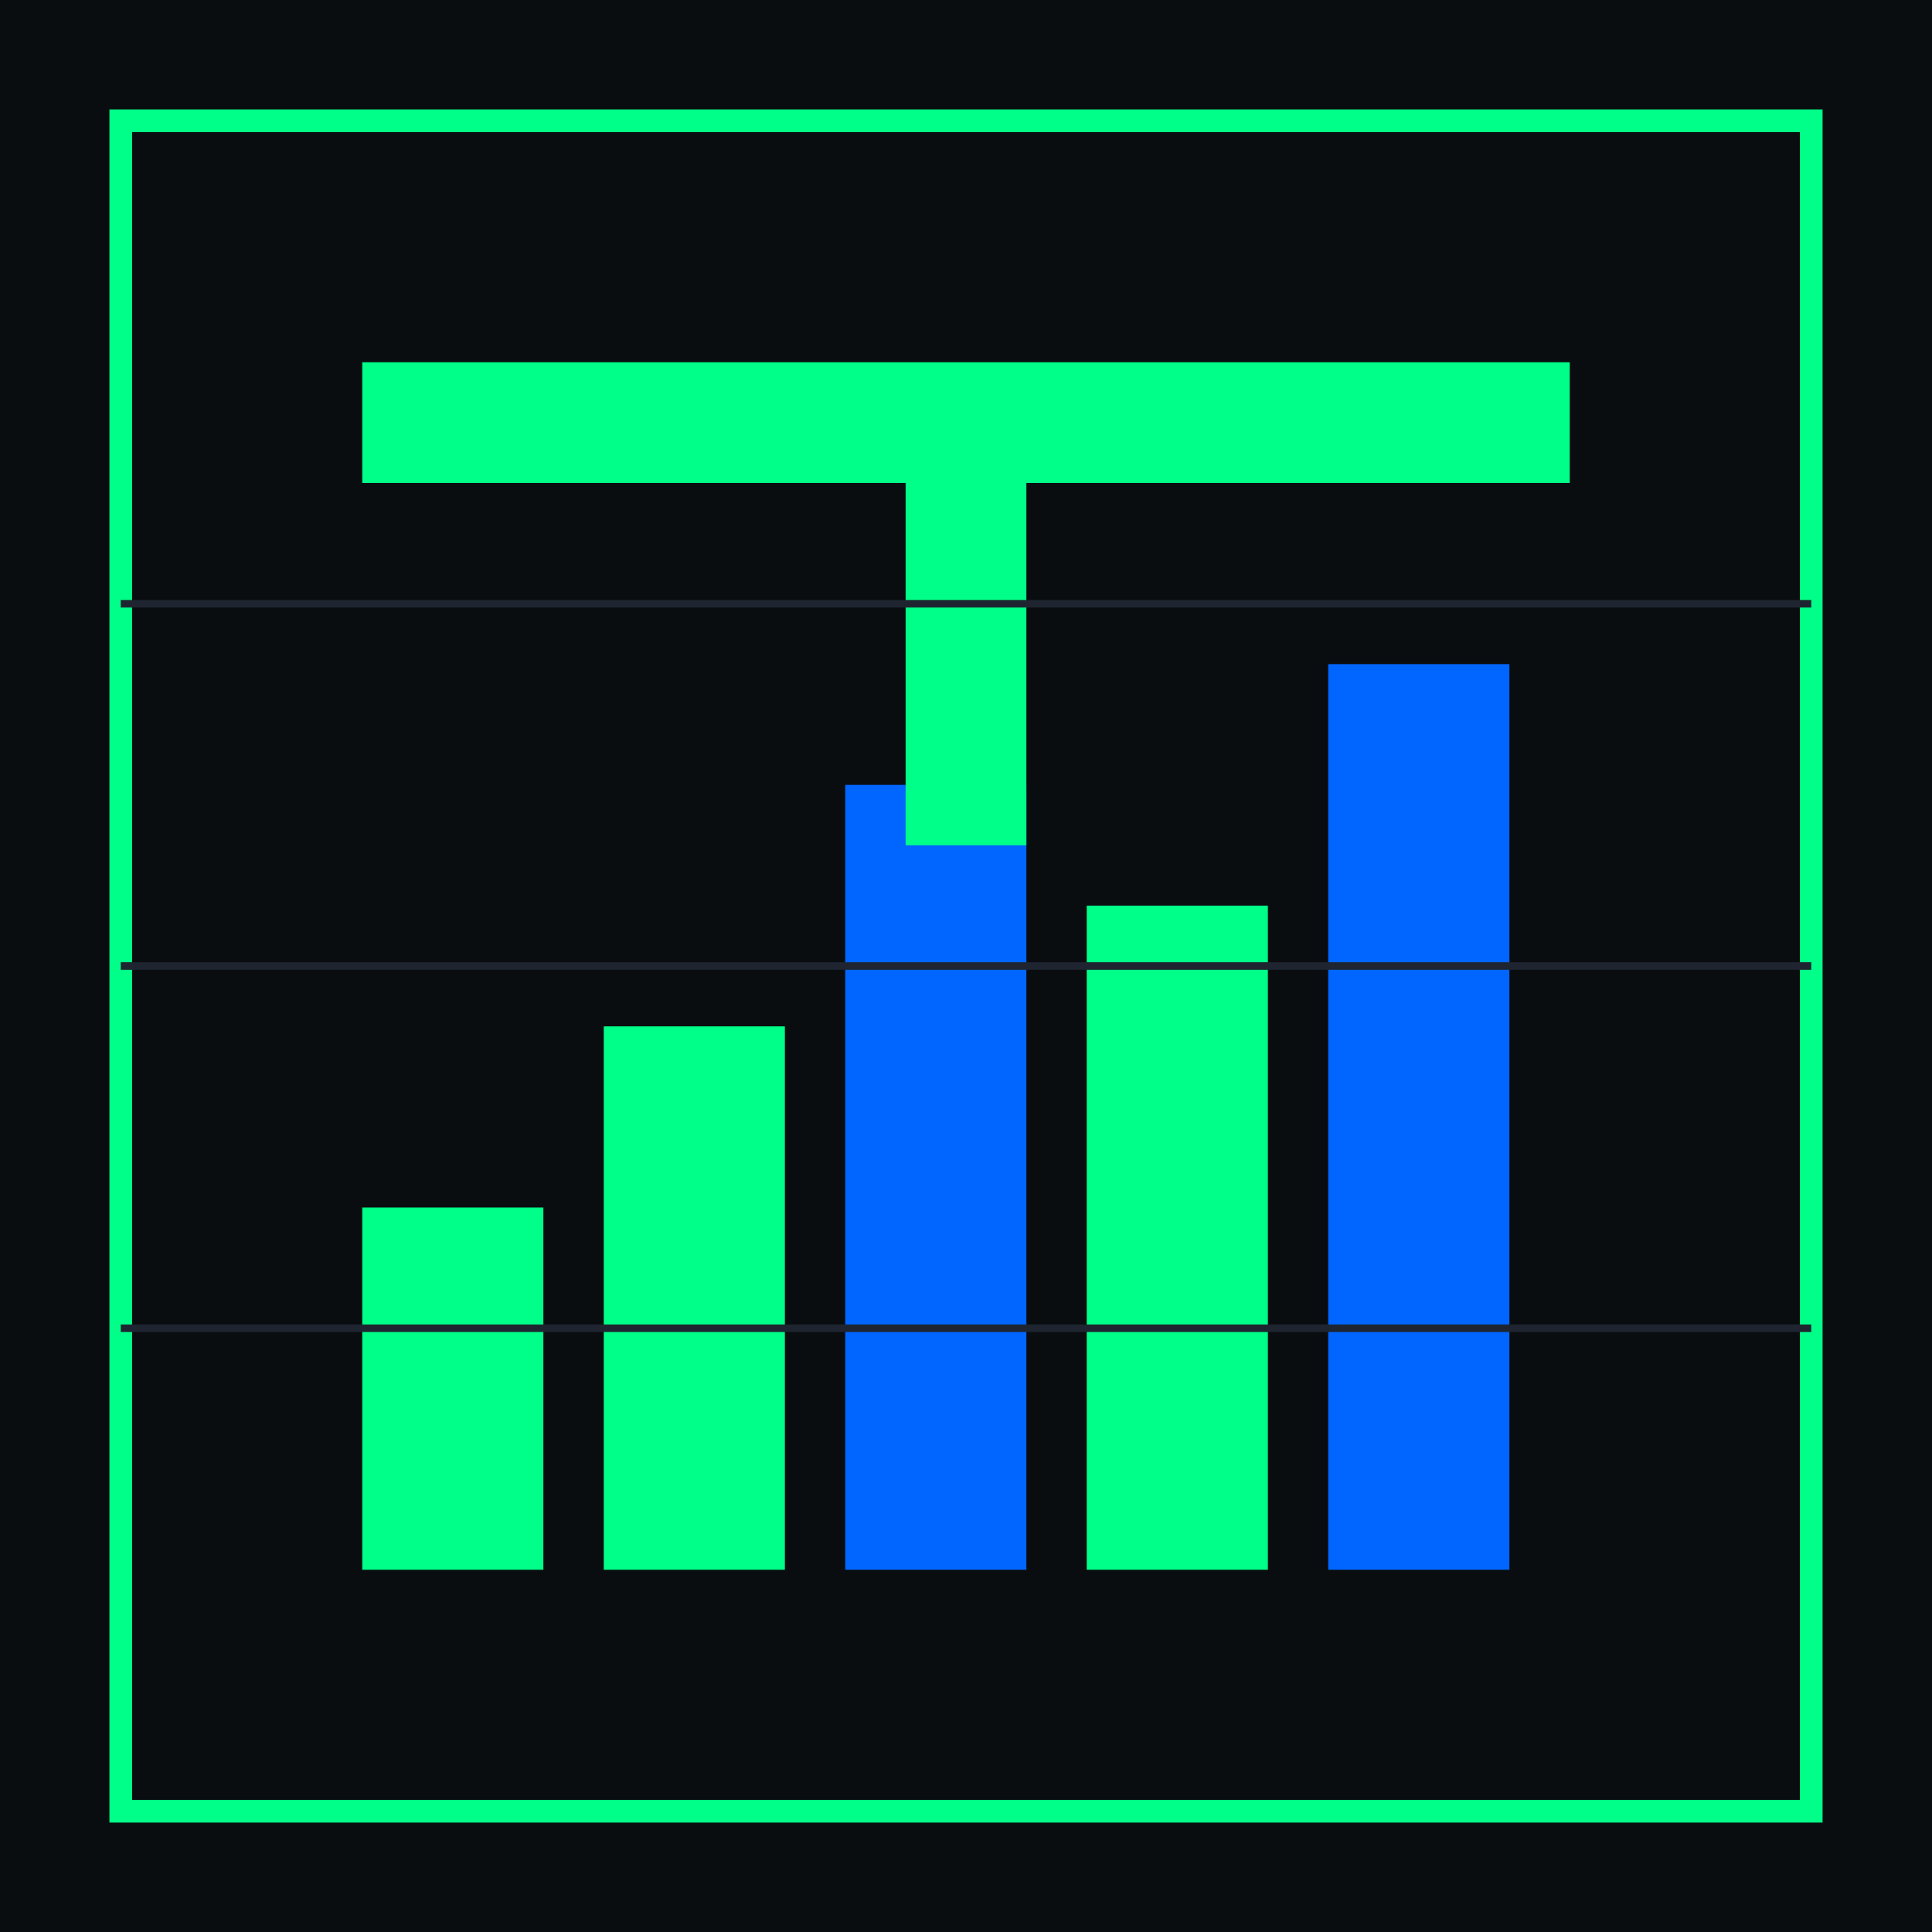
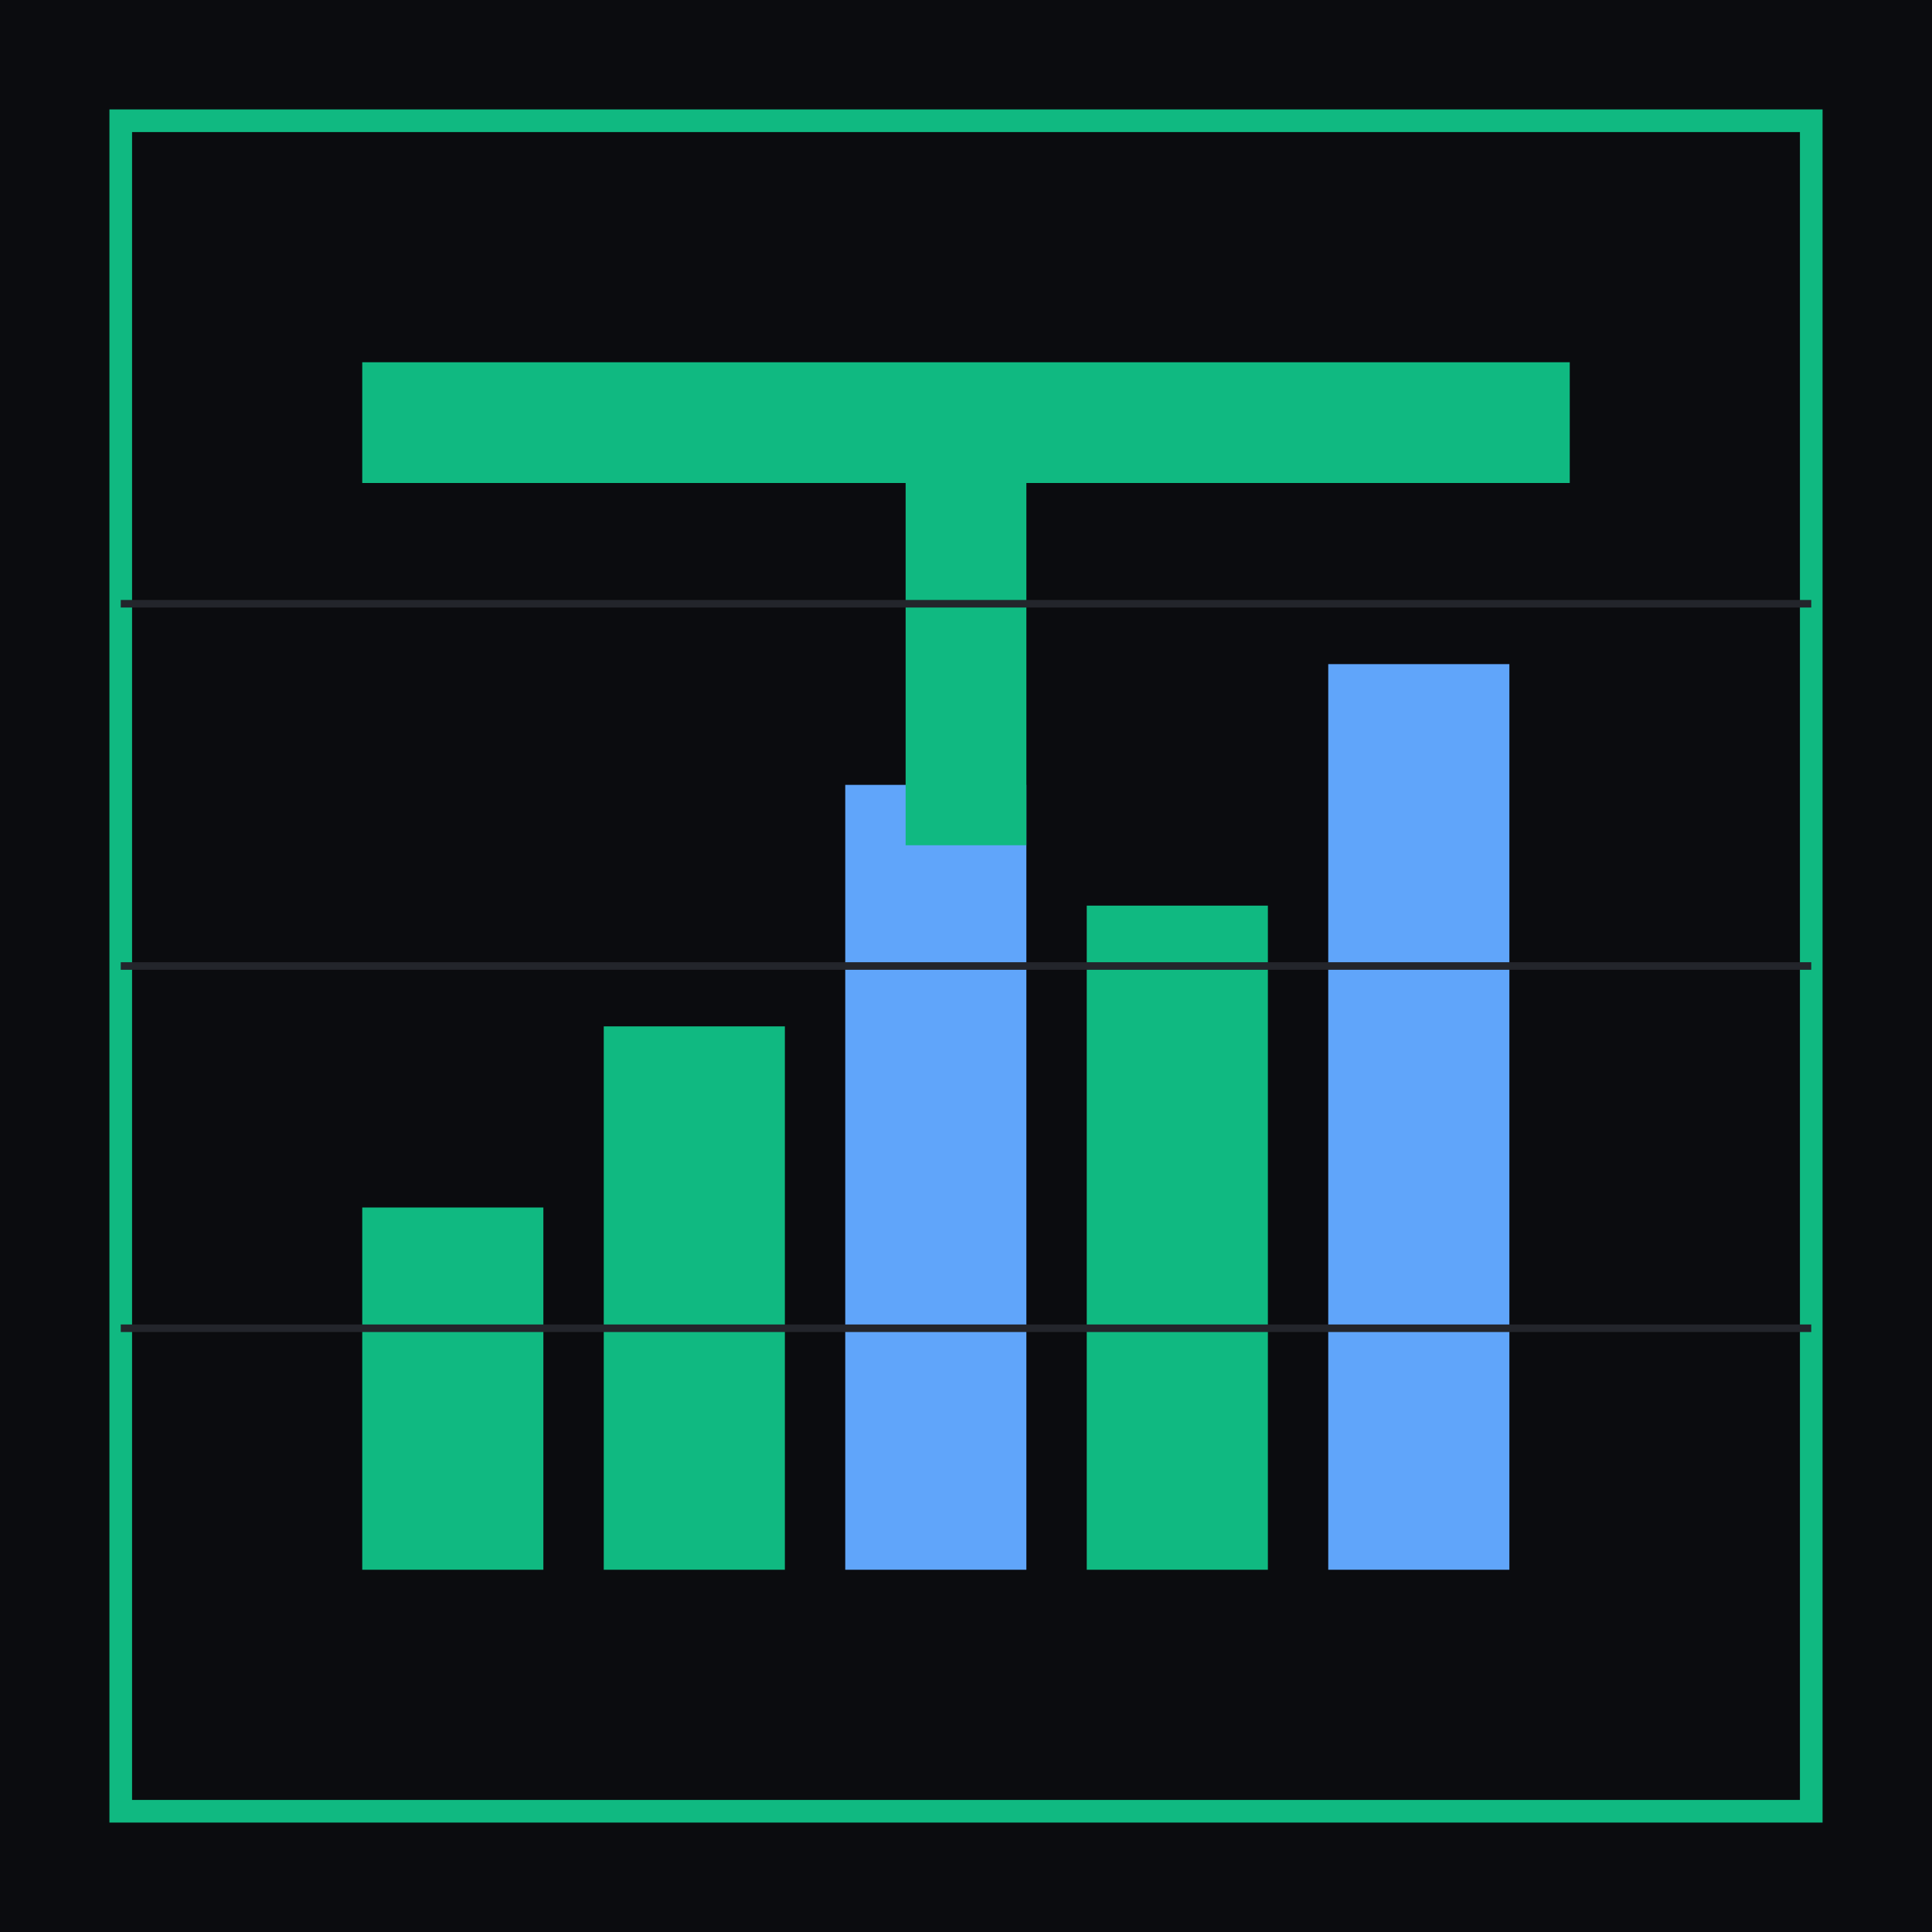
<svg xmlns="http://www.w3.org/2000/svg" viewBox="0 0 512 512">
-   <rect width="512" height="512" fill="#0a0d10" />
-   <rect x="32" y="32" width="448" height="448" fill="none" stroke="#00ff88" stroke-width="6" />
-   <rect x="96" y="320" width="48" height="96" fill="#00ff88" />
-   <rect x="160" y="272" width="48" height="144" fill="#00ff88" />
-   <rect x="224" y="208" width="48" height="208" fill="#0066ff" />
-   <rect x="288" y="240" width="48" height="176" fill="#00ff88" />
-   <rect x="352" y="176" width="48" height="240" fill="#0066ff" />
-   <path d="M96 96 H416 V128 H272 V224 H240 V128 H96 Z" fill="#00ff88" />
-   <g stroke="#1e2530" stroke-width="2">
+   <rect width="512" height="512" fill="#0b0c0f" />
+   <rect x="32" y="32" width="448" height="448" fill="none" stroke="#10b981" stroke-width="6" />
+   <rect x="96" y="320" width="48" height="96" fill="#10b981" />
+   <rect x="160" y="272" width="48" height="144" fill="#10b981" />
+   <rect x="224" y="208" width="48" height="208" fill="#60a5fa" />
+   <rect x="288" y="240" width="48" height="176" fill="#10b981" />
+   <rect x="352" y="176" width="48" height="240" fill="#60a5fa" />
+   <path d="M96 96 H416 V128 H272 V224 H240 V128 H96 Z" fill="#10b981" />
+   <g stroke="#23252b" stroke-width="2">
    <line x1="32" y1="160" x2="480" y2="160" />
    <line x1="32" y1="256" x2="480" y2="256" />
    <line x1="32" y1="352" x2="480" y2="352" />
  </g>
</svg>
